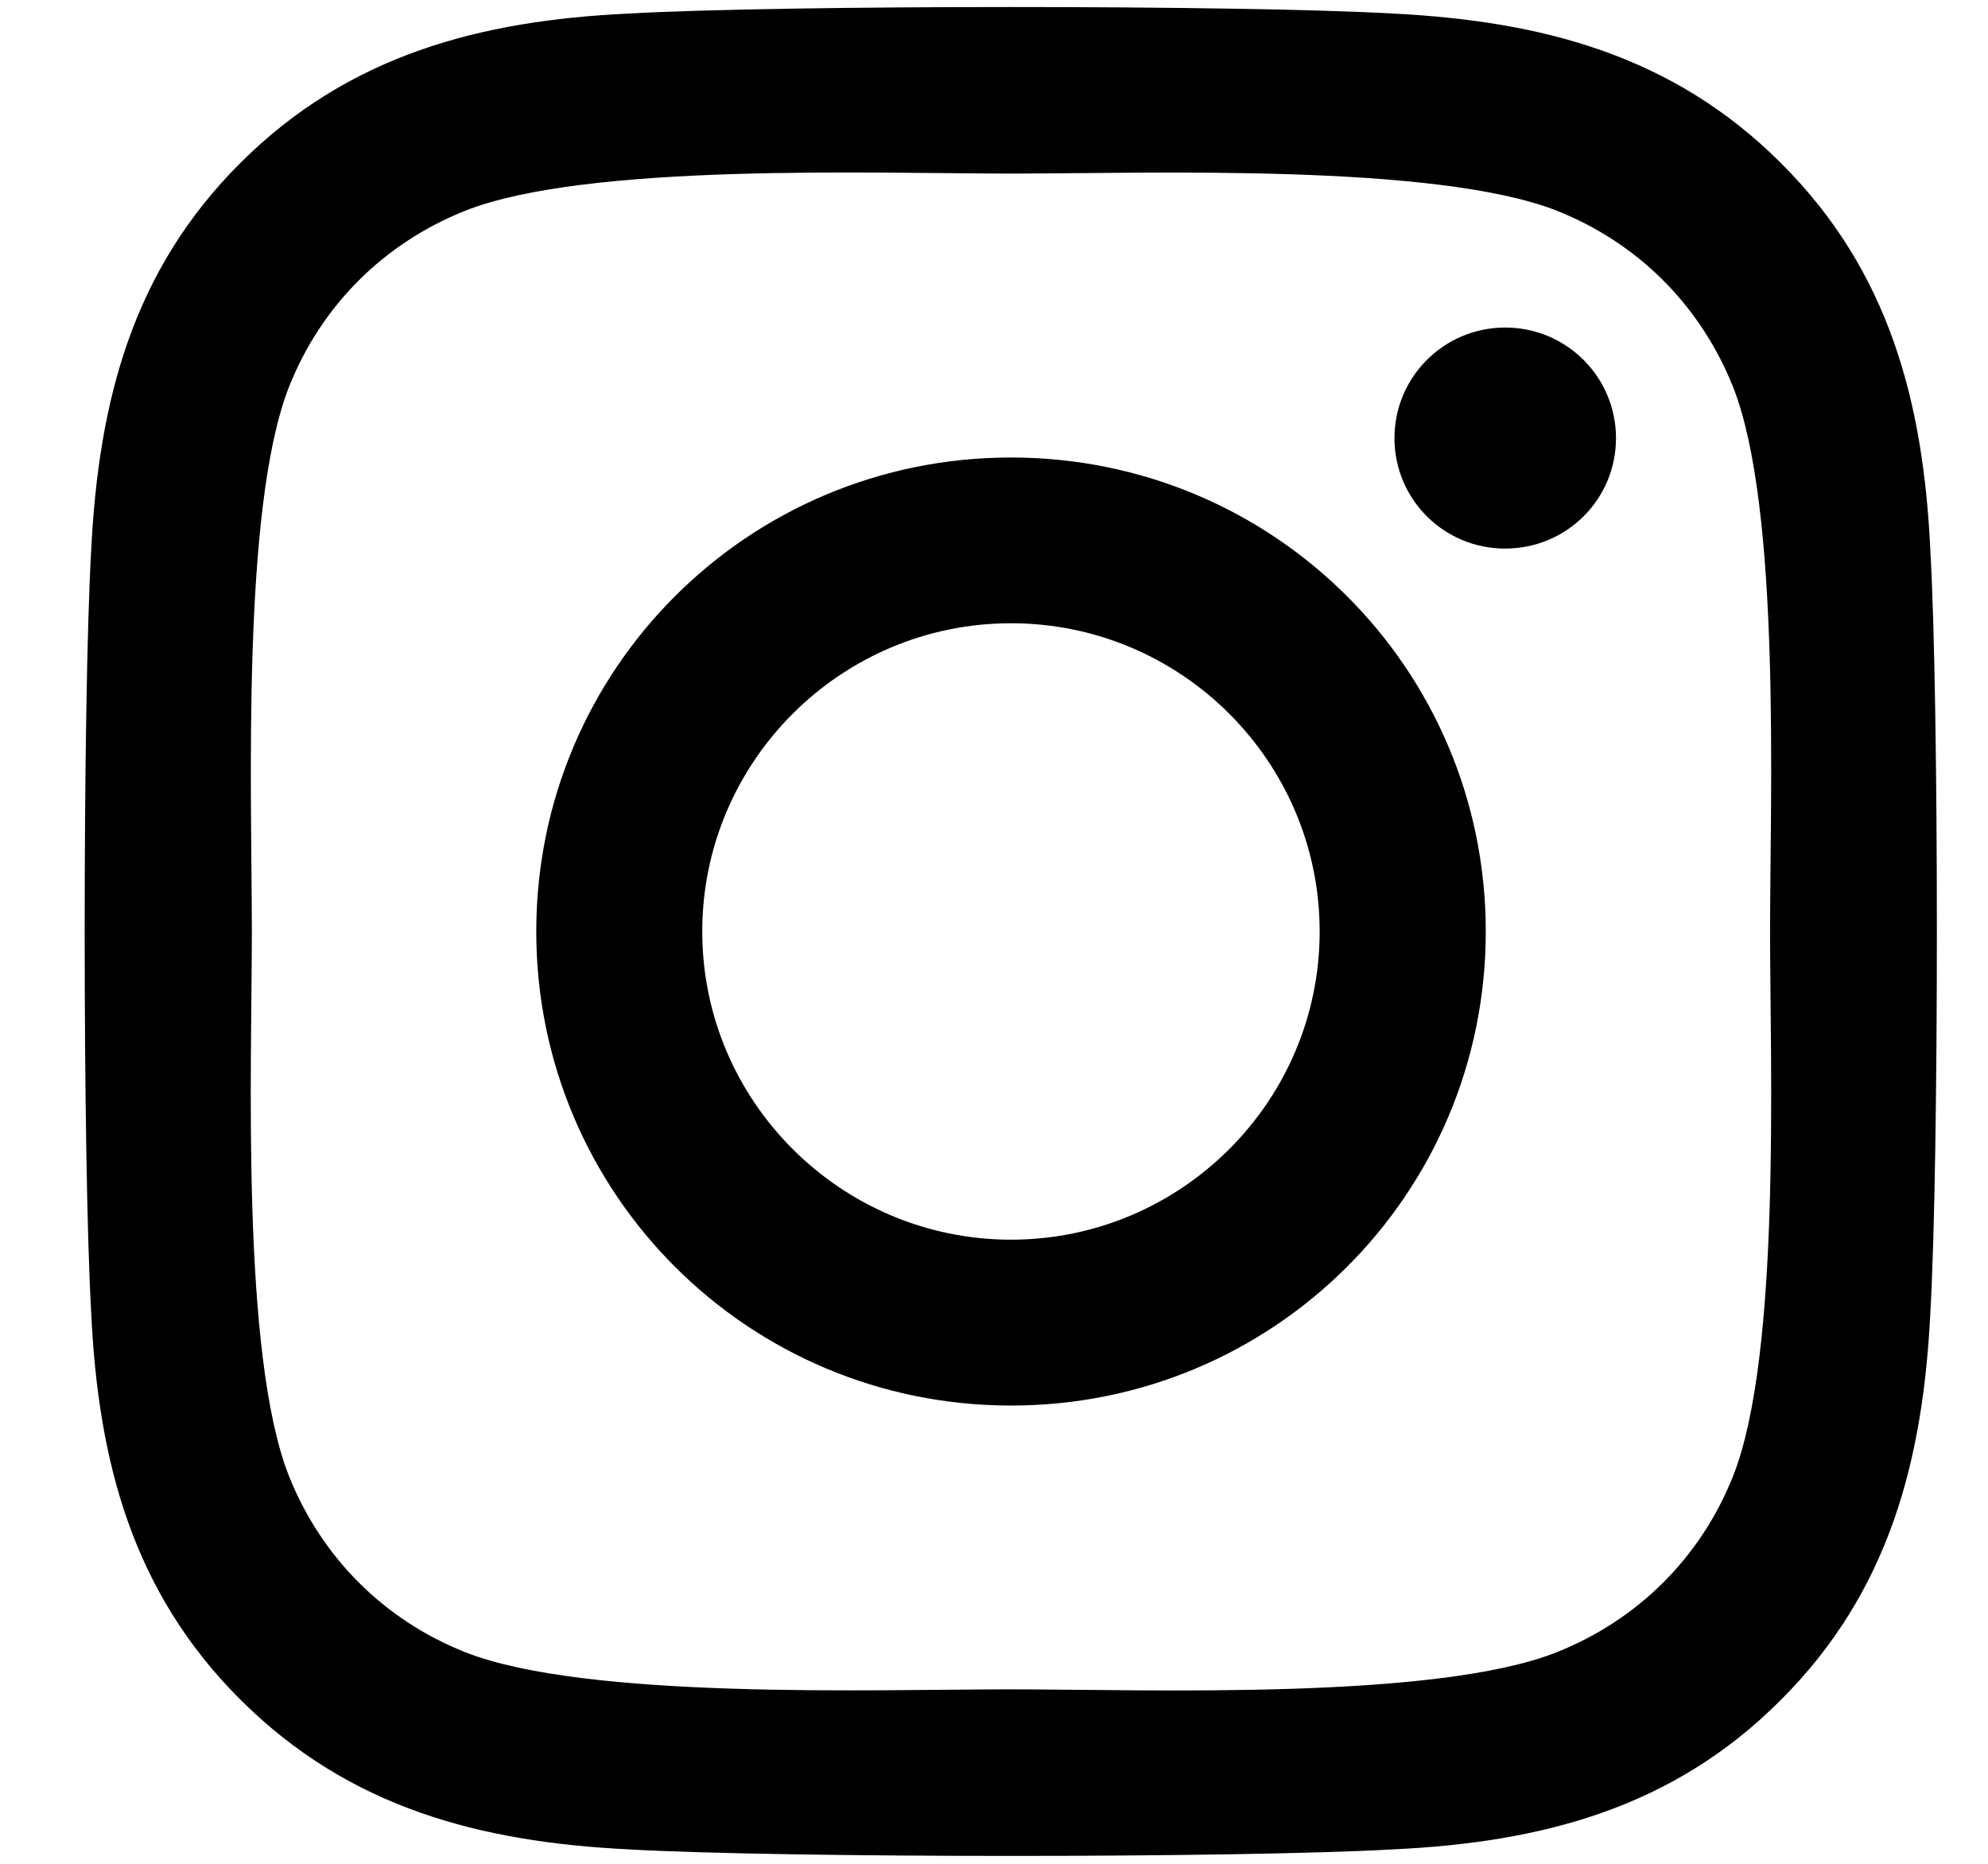
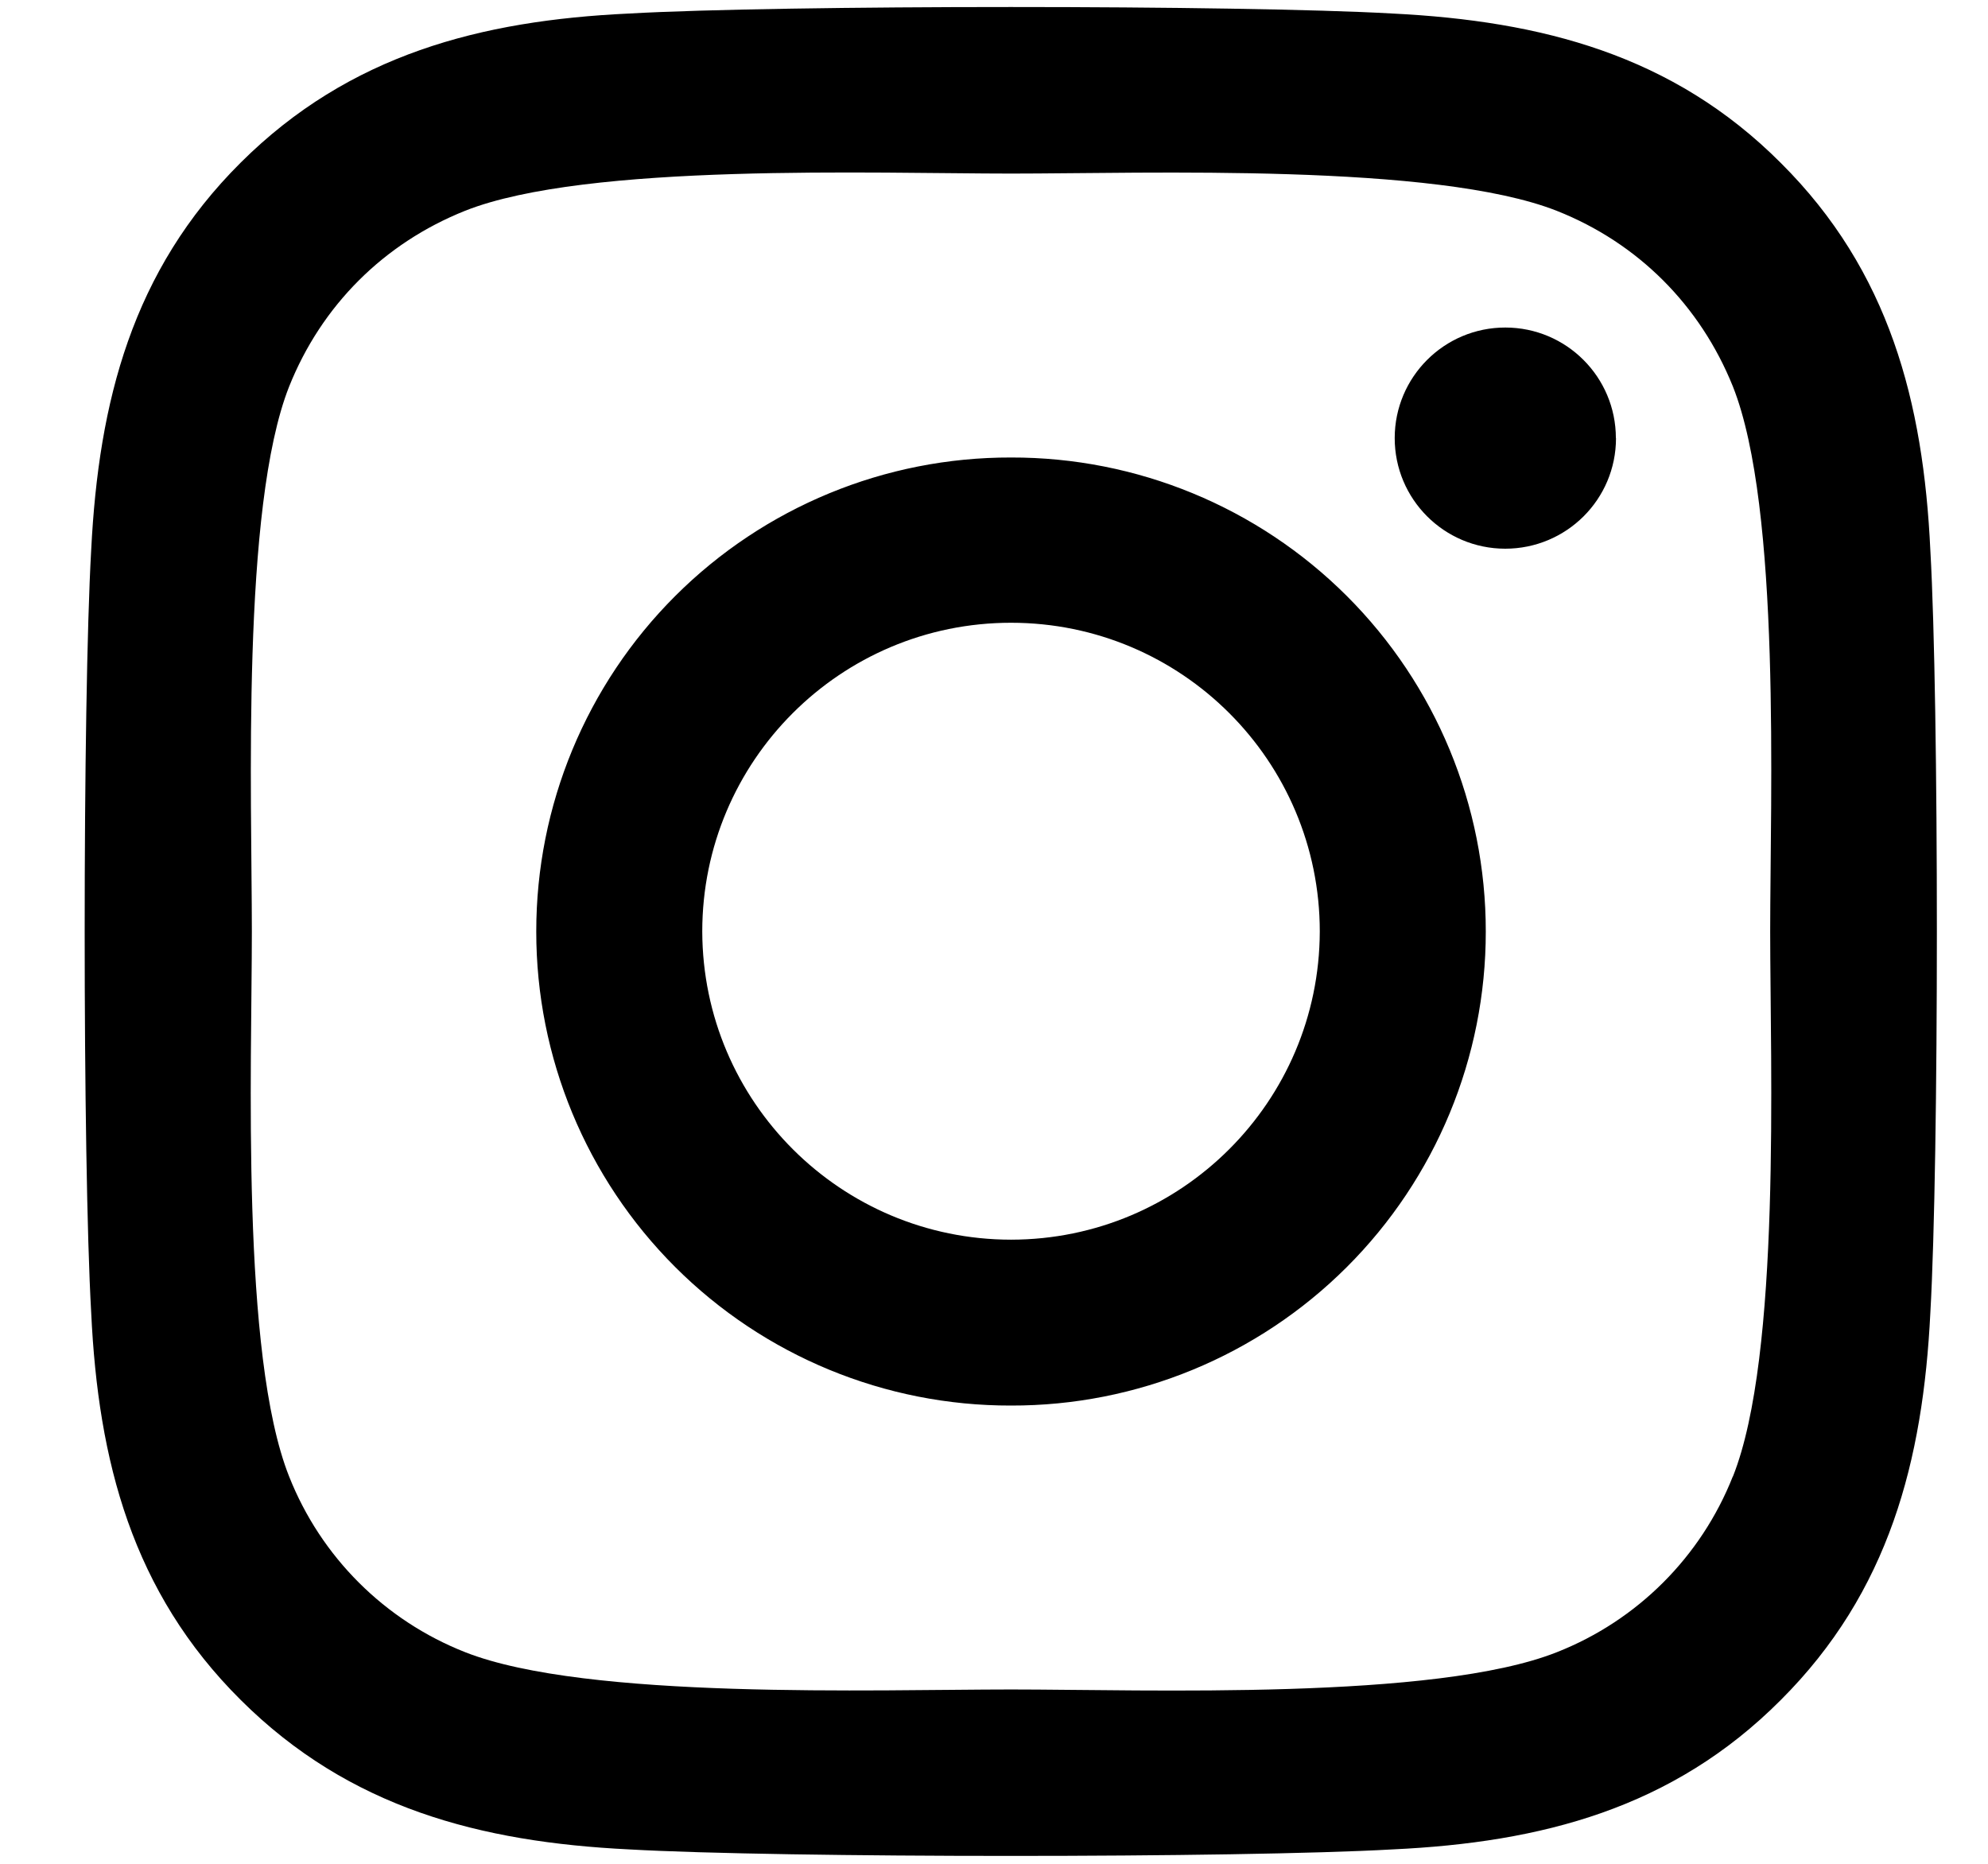
<svg xmlns="http://www.w3.org/2000/svg" viewBox="0 0 16 15">
-   <path d="M8.137 3.682C6.022 3.682 4.316 5.385 4.316 7.497C4.316 9.608 6.022 11.312 8.137 11.312C10.252 11.312 11.958 9.608 11.958 7.497C11.958 5.385 10.252 3.682 8.137 3.682ZM8.137 9.977C6.77 9.977 5.652 8.865 5.652 7.497C5.652 6.129 6.767 5.016 8.137 5.016C9.507 5.016 10.621 6.129 10.621 7.497C10.621 8.865 9.504 9.977 8.137 9.977ZM13.006 3.526C13.006 4.02 12.607 4.415 12.114 4.415C11.619 4.415 11.223 4.017 11.223 3.526C11.223 3.034 11.622 2.636 12.114 2.636C12.607 2.636 13.006 3.034 13.006 3.526ZM15.536 4.429C15.48 3.237 15.207 2.181 14.332 1.311C13.461 0.441 12.404 0.169 11.21 0.109C9.979 0.039 6.291 0.039 5.061 0.109C3.87 0.165 2.812 0.438 1.938 1.308C1.063 2.178 0.794 3.233 0.734 4.425C0.664 5.654 0.664 9.336 0.734 10.565C0.79 11.757 1.063 12.812 1.938 13.682C2.812 14.552 3.867 14.825 5.061 14.884C6.291 14.954 9.979 14.954 11.21 14.884C12.404 14.828 13.461 14.556 14.332 13.682C15.204 12.812 15.477 11.757 15.536 10.565C15.606 9.336 15.606 5.657 15.536 4.429ZM13.947 11.883C13.687 12.534 13.185 13.035 12.53 13.297C11.549 13.686 9.221 13.596 8.137 13.596C7.053 13.596 4.721 13.682 3.744 13.297C3.092 13.038 2.59 12.537 2.327 11.883C1.938 10.903 2.027 8.579 2.027 7.497C2.027 6.414 1.941 4.087 2.327 3.111C2.586 2.46 3.088 1.958 3.744 1.696C4.725 1.308 7.053 1.397 8.137 1.397C9.221 1.397 11.552 1.311 12.53 1.696C13.182 1.955 13.684 2.456 13.947 3.111C14.336 4.09 14.246 6.414 14.246 7.497C14.246 8.579 14.336 10.907 13.947 11.883Z" />
+   <path d="M8.137 3.682a3.812 3.812 0 0 0-3.821 3.815 3.812 3.812 0 0 0 3.82 3.815 3.812 3.812 0 0 0 3.822-3.815 3.812 3.812 0 0 0-3.821-3.815Zm0 6.295a2.487 2.487 0 0 1-2.485-2.48 2.485 2.485 0 0 1 4.97 0 2.487 2.487 0 0 1-2.485 2.48Zm4.869-6.451c0 .494-.4.89-.892.89a.89.89 0 1 1 .891-.89Zm2.53.903c-.056-1.192-.329-2.248-1.204-3.118C13.463.44 12.404.169 11.21.109c-1.23-.07-4.919-.07-6.15 0-1.19.056-2.248.329-3.122 1.199-.875.87-1.144 1.925-1.204 3.117-.07 1.229-.07 4.911 0 6.14.056 1.192.329 2.248 1.204 3.117.874.87 1.929 1.143 3.123 1.202 1.23.07 4.918.07 6.149 0 1.194-.056 2.251-.328 3.122-1.202.872-.87 1.145-1.925 1.204-3.117.07-1.229.07-4.908 0-6.136Zm-1.59 7.454a2.513 2.513 0 0 1-1.416 1.414c-.981.389-3.31.3-4.393.3-1.084 0-3.416.085-4.393-.3a2.513 2.513 0 0 1-1.417-1.414c-.39-.98-.3-3.304-.3-4.386 0-1.083-.086-3.41.3-4.386.26-.651.761-1.153 1.417-1.415.98-.388 3.309-.299 4.393-.299 1.084 0 3.415-.086 4.393.3.652.258 1.154.76 1.417 1.414.389.979.3 3.303.3 4.386 0 1.082.089 3.41-.3 4.386Z" />
</svg>
